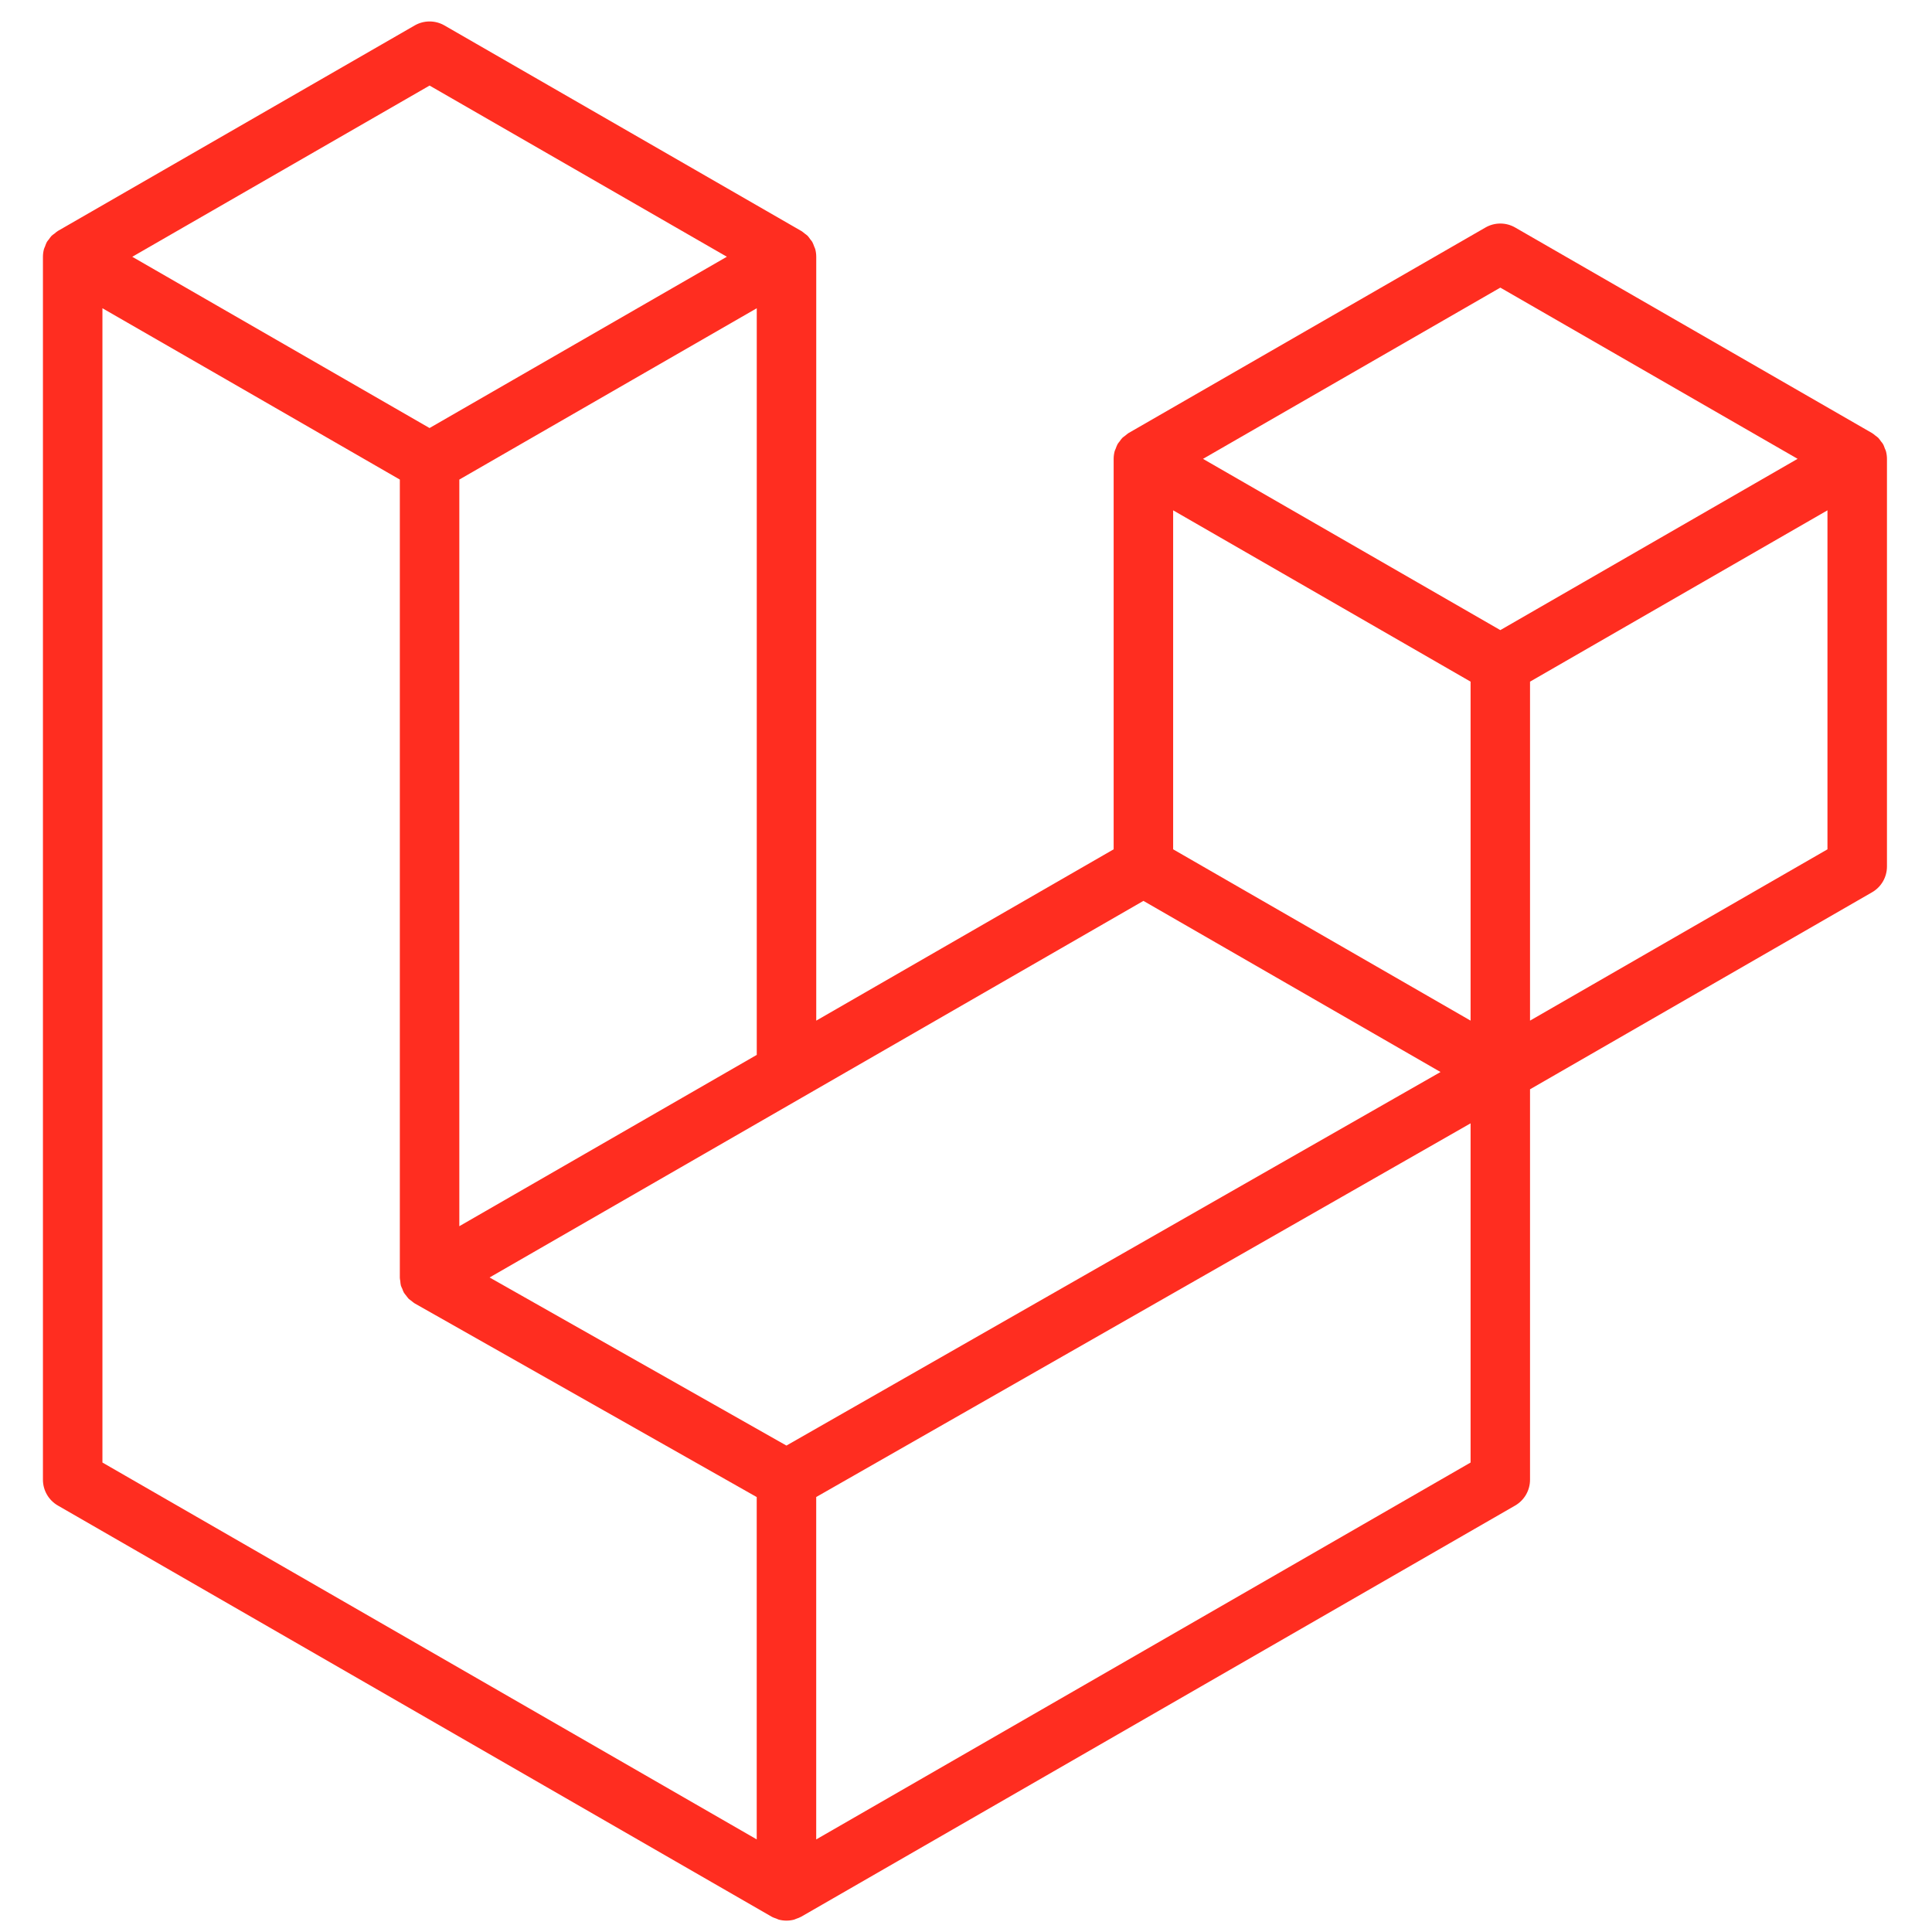
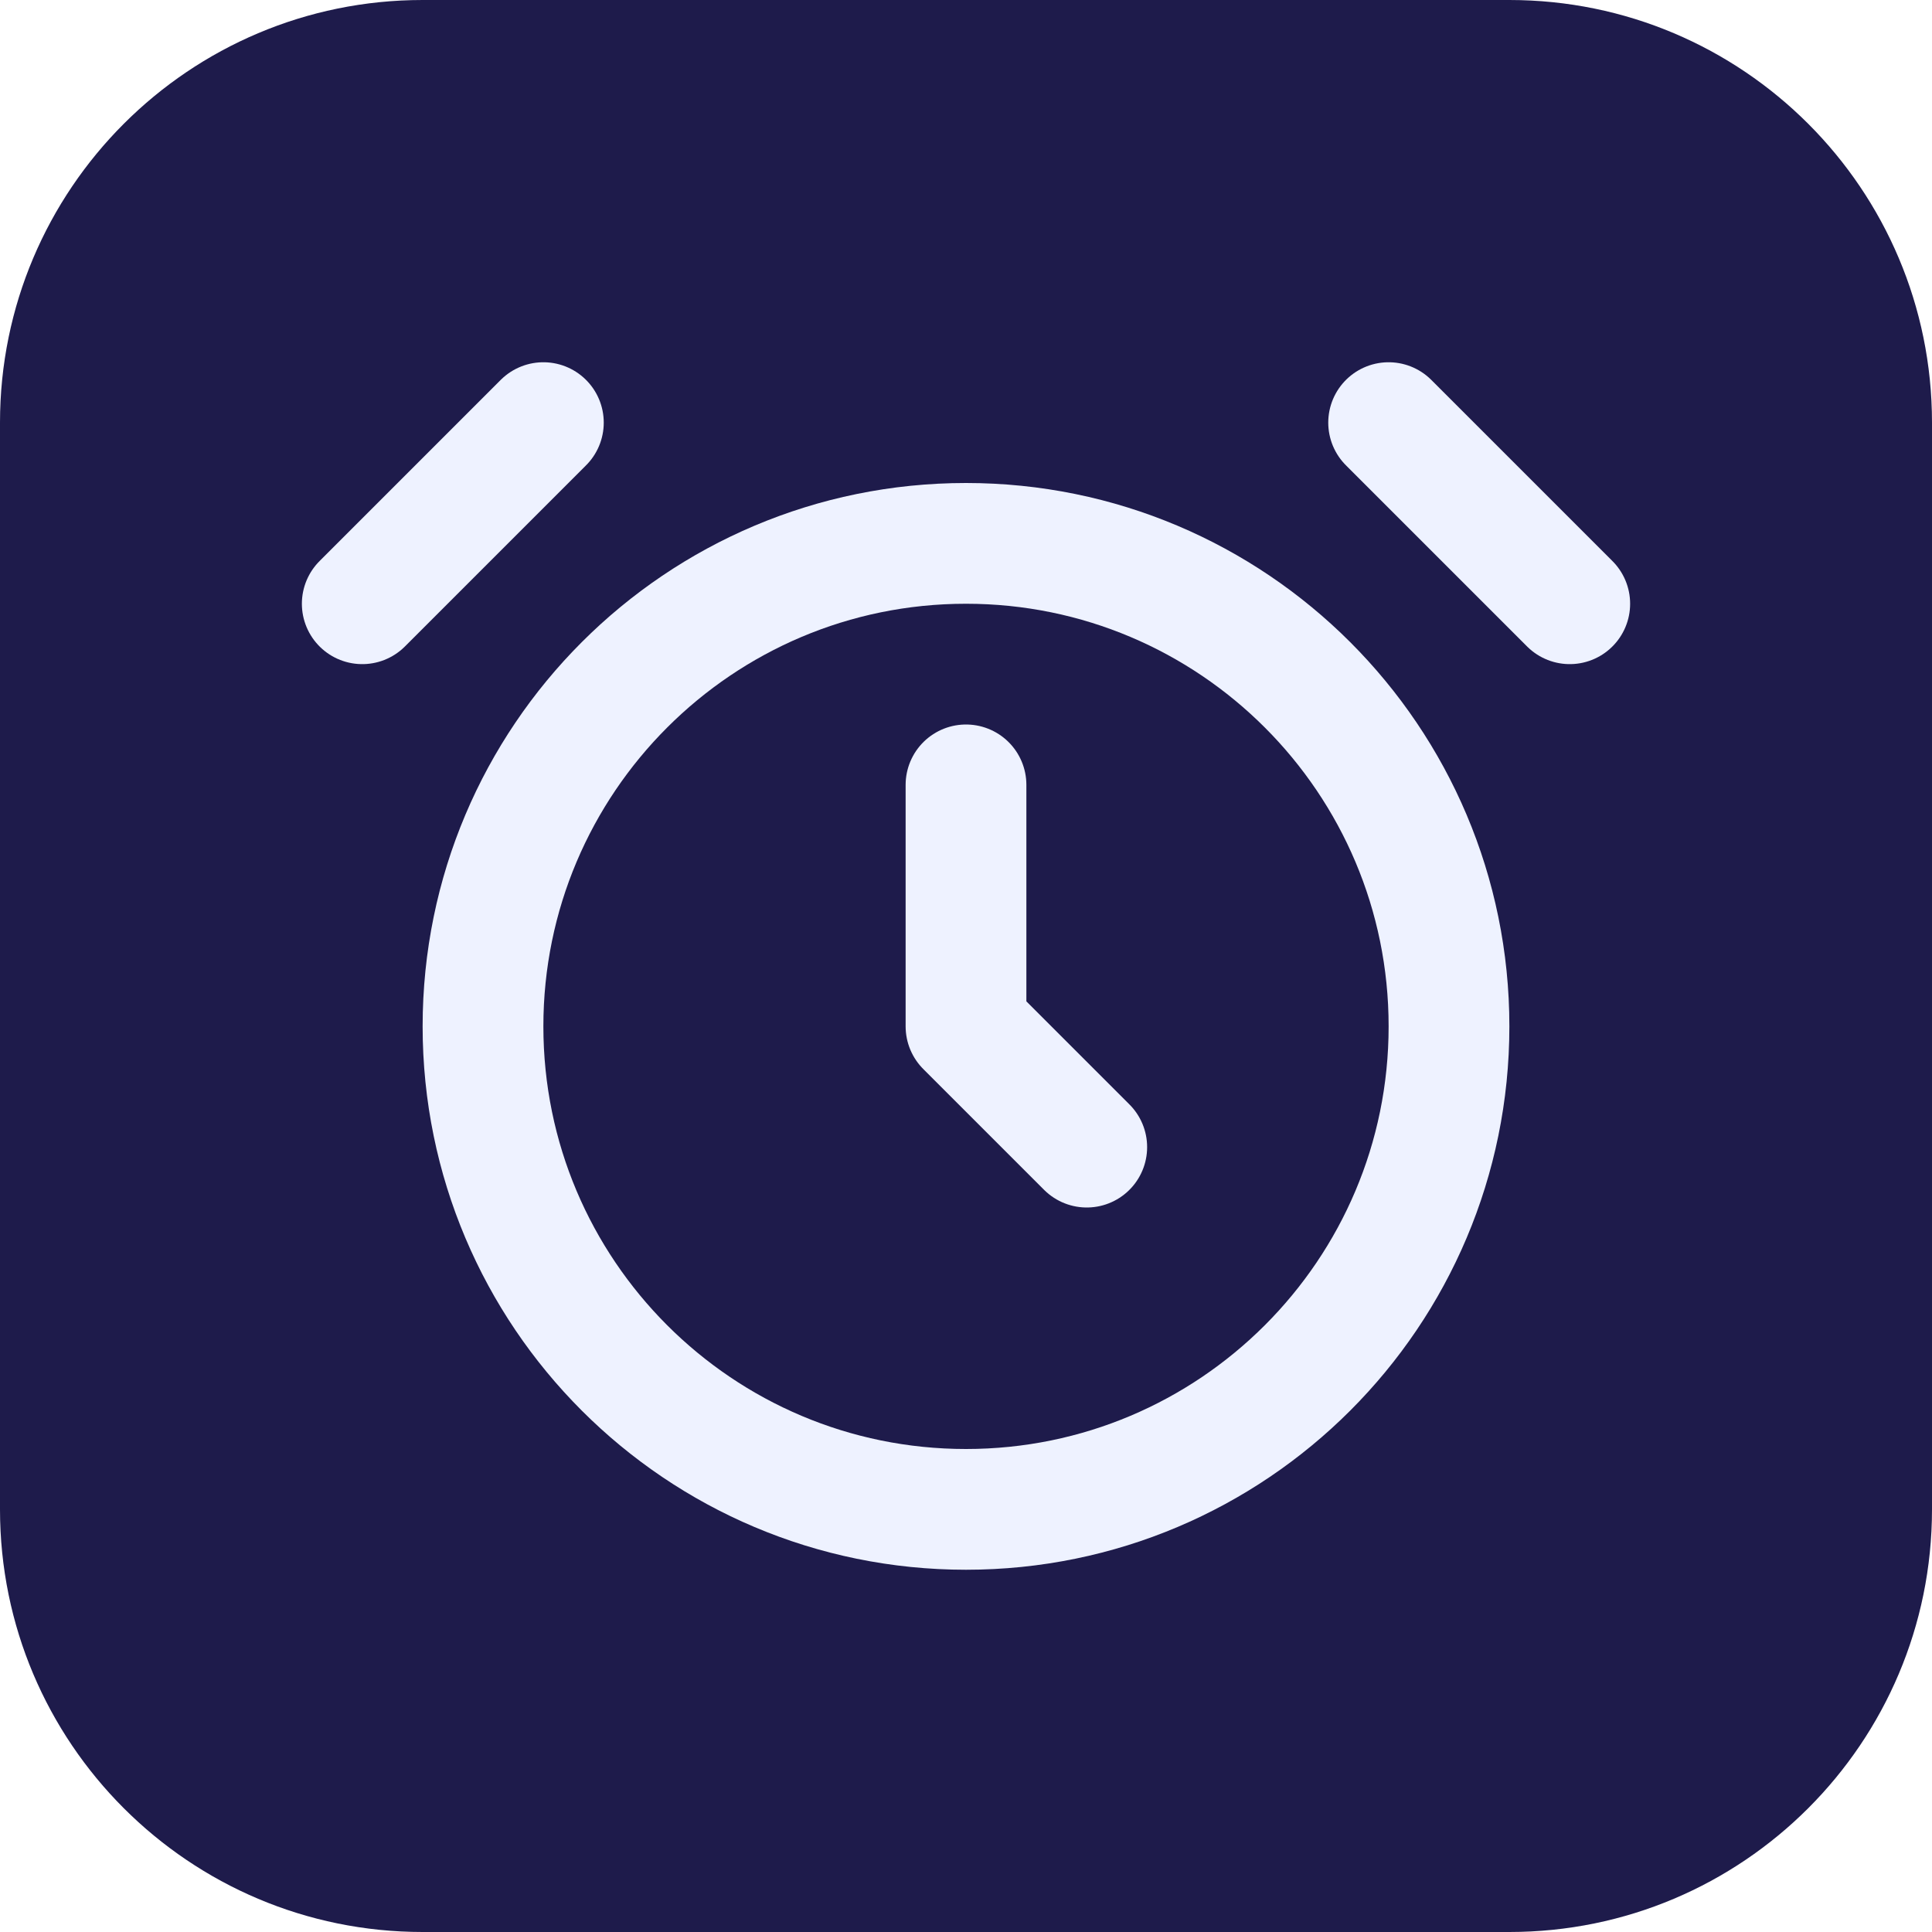
- <svg xmlns="http://www.w3.org/2000/svg" width="166" height="166" viewBox="0 0 166 166" fill="none">
-   <path fill-rule="evenodd" clip-rule="evenodd" d="M162.041 38.759C162.099 38.977 162.129 39.201 162.13 39.426V74.452C162.13 74.902 162.011 75.344 161.786 75.733C161.561 76.122 161.237 76.444 160.847 76.668L131.462 93.594V127.141C131.462 128.054 130.977 128.897 130.186 129.357L68.847 164.683C68.707 164.763 68.554 164.814 68.401 164.868C68.343 164.887 68.289 164.922 68.228 164.938C67.8 165.051 67.349 165.051 66.92 164.938C66.85 164.919 66.786 164.881 66.719 164.855C66.579 164.804 66.432 164.76 66.298 164.683L4.972 129.357C4.583 129.133 4.259 128.81 4.034 128.421C3.808 128.032 3.69 127.591 3.689 127.141L3.689 22.063C3.689 21.834 3.721 21.61 3.779 21.393C3.798 21.32 3.843 21.253 3.868 21.179C3.916 21.045 3.961 20.908 4.031 20.783C4.079 20.7 4.149 20.633 4.206 20.557C4.28 20.454 4.347 20.349 4.433 20.26C4.506 20.186 4.602 20.132 4.685 20.068C4.778 19.992 4.861 19.909 4.966 19.848L35.633 2.185C36.022 1.961 36.462 1.844 36.91 1.844C37.358 1.844 37.798 1.961 38.186 2.185L68.851 19.848H68.857C68.959 19.912 69.045 19.992 69.138 20.065C69.221 20.129 69.313 20.186 69.387 20.257C69.476 20.349 69.54 20.454 69.616 20.557C69.671 20.633 69.744 20.7 69.789 20.783C69.862 20.911 69.904 21.045 69.955 21.179C69.98 21.253 70.025 21.32 70.044 21.396C70.103 21.614 70.133 21.838 70.133 22.063V87.694L95.686 72.974V39.423C95.686 39.2 95.718 38.973 95.775 38.759C95.798 38.683 95.839 38.615 95.865 38.542C95.916 38.408 95.96 38.271 96.031 38.146C96.079 38.063 96.149 37.996 96.203 37.92C96.279 37.818 96.343 37.712 96.433 37.623C96.506 37.549 96.599 37.495 96.681 37.431C96.777 37.355 96.86 37.272 96.962 37.211L127.633 19.548C128.021 19.324 128.461 19.206 128.91 19.206C129.358 19.206 129.798 19.324 130.186 19.548L160.85 37.211C160.959 37.275 161.042 37.355 161.137 37.428C161.217 37.492 161.31 37.549 161.383 37.62C161.473 37.712 161.536 37.818 161.613 37.92C161.67 37.996 161.741 38.063 161.785 38.146C161.859 38.271 161.9 38.408 161.951 38.542C161.98 38.615 162.021 38.683 162.041 38.759ZM157.018 72.974V43.848L146.287 50.028L131.462 58.568V87.694L157.021 72.974H157.018ZM126.354 125.663V96.518L111.771 104.85L70.13 128.626V158.046L126.354 125.663ZM8.801 26.485V125.663L65.018 158.043V128.629L35.649 112L35.64 111.994L35.627 111.988C35.528 111.93 35.445 111.847 35.353 111.777C35.273 111.713 35.18 111.662 35.11 111.592L35.104 111.582C35.021 111.502 34.963 111.403 34.893 111.314C34.829 111.228 34.753 111.154 34.702 111.065L34.699 111.055C34.641 110.96 34.606 110.845 34.565 110.736C34.523 110.64 34.469 110.551 34.443 110.449C34.411 110.328 34.405 110.197 34.392 110.072C34.379 109.976 34.354 109.881 34.354 109.785V109.778V41.205L19.532 32.662L8.801 26.485ZM36.913 7.35L11.364 22.063L36.907 36.777L62.453 22.06L36.907 7.35H36.913ZM50.2 99.174L65.022 90.637V26.485L54.291 32.665L39.466 41.205V105.357L50.2 99.174ZM128.91 24.713L103.363 39.426L128.91 54.14L154.453 39.423L128.91 24.713ZM126.354 58.568L111.529 50.028L100.798 43.848V72.974L115.619 81.511L126.354 87.694V58.568ZM67.571 124.205L105.042 102.803L123.772 92.109L98.245 77.405L68.854 94.334L42.066 109.762L67.571 124.205Z" fill="#FF2D20" />
+ <svg xmlns="http://www.w3.org/2000/svg" viewBox="0 0 64 64">
+   <rect width="64" height="64" rx="14" fill="#1e1b4b" />
+   <g transform="translate(8 8) scale(2)" fill="none" stroke="#eef2ff" stroke-width="2" stroke-linecap="round" stroke-linejoin="round">
+     <circle cx="12" cy="13" r="8" />
+     <path d="M12 9v4l2 2" />
+     <path d="M5 3 2 6" />
+     <path d="m22 6-3-3" />
+   </g>
</svg>
